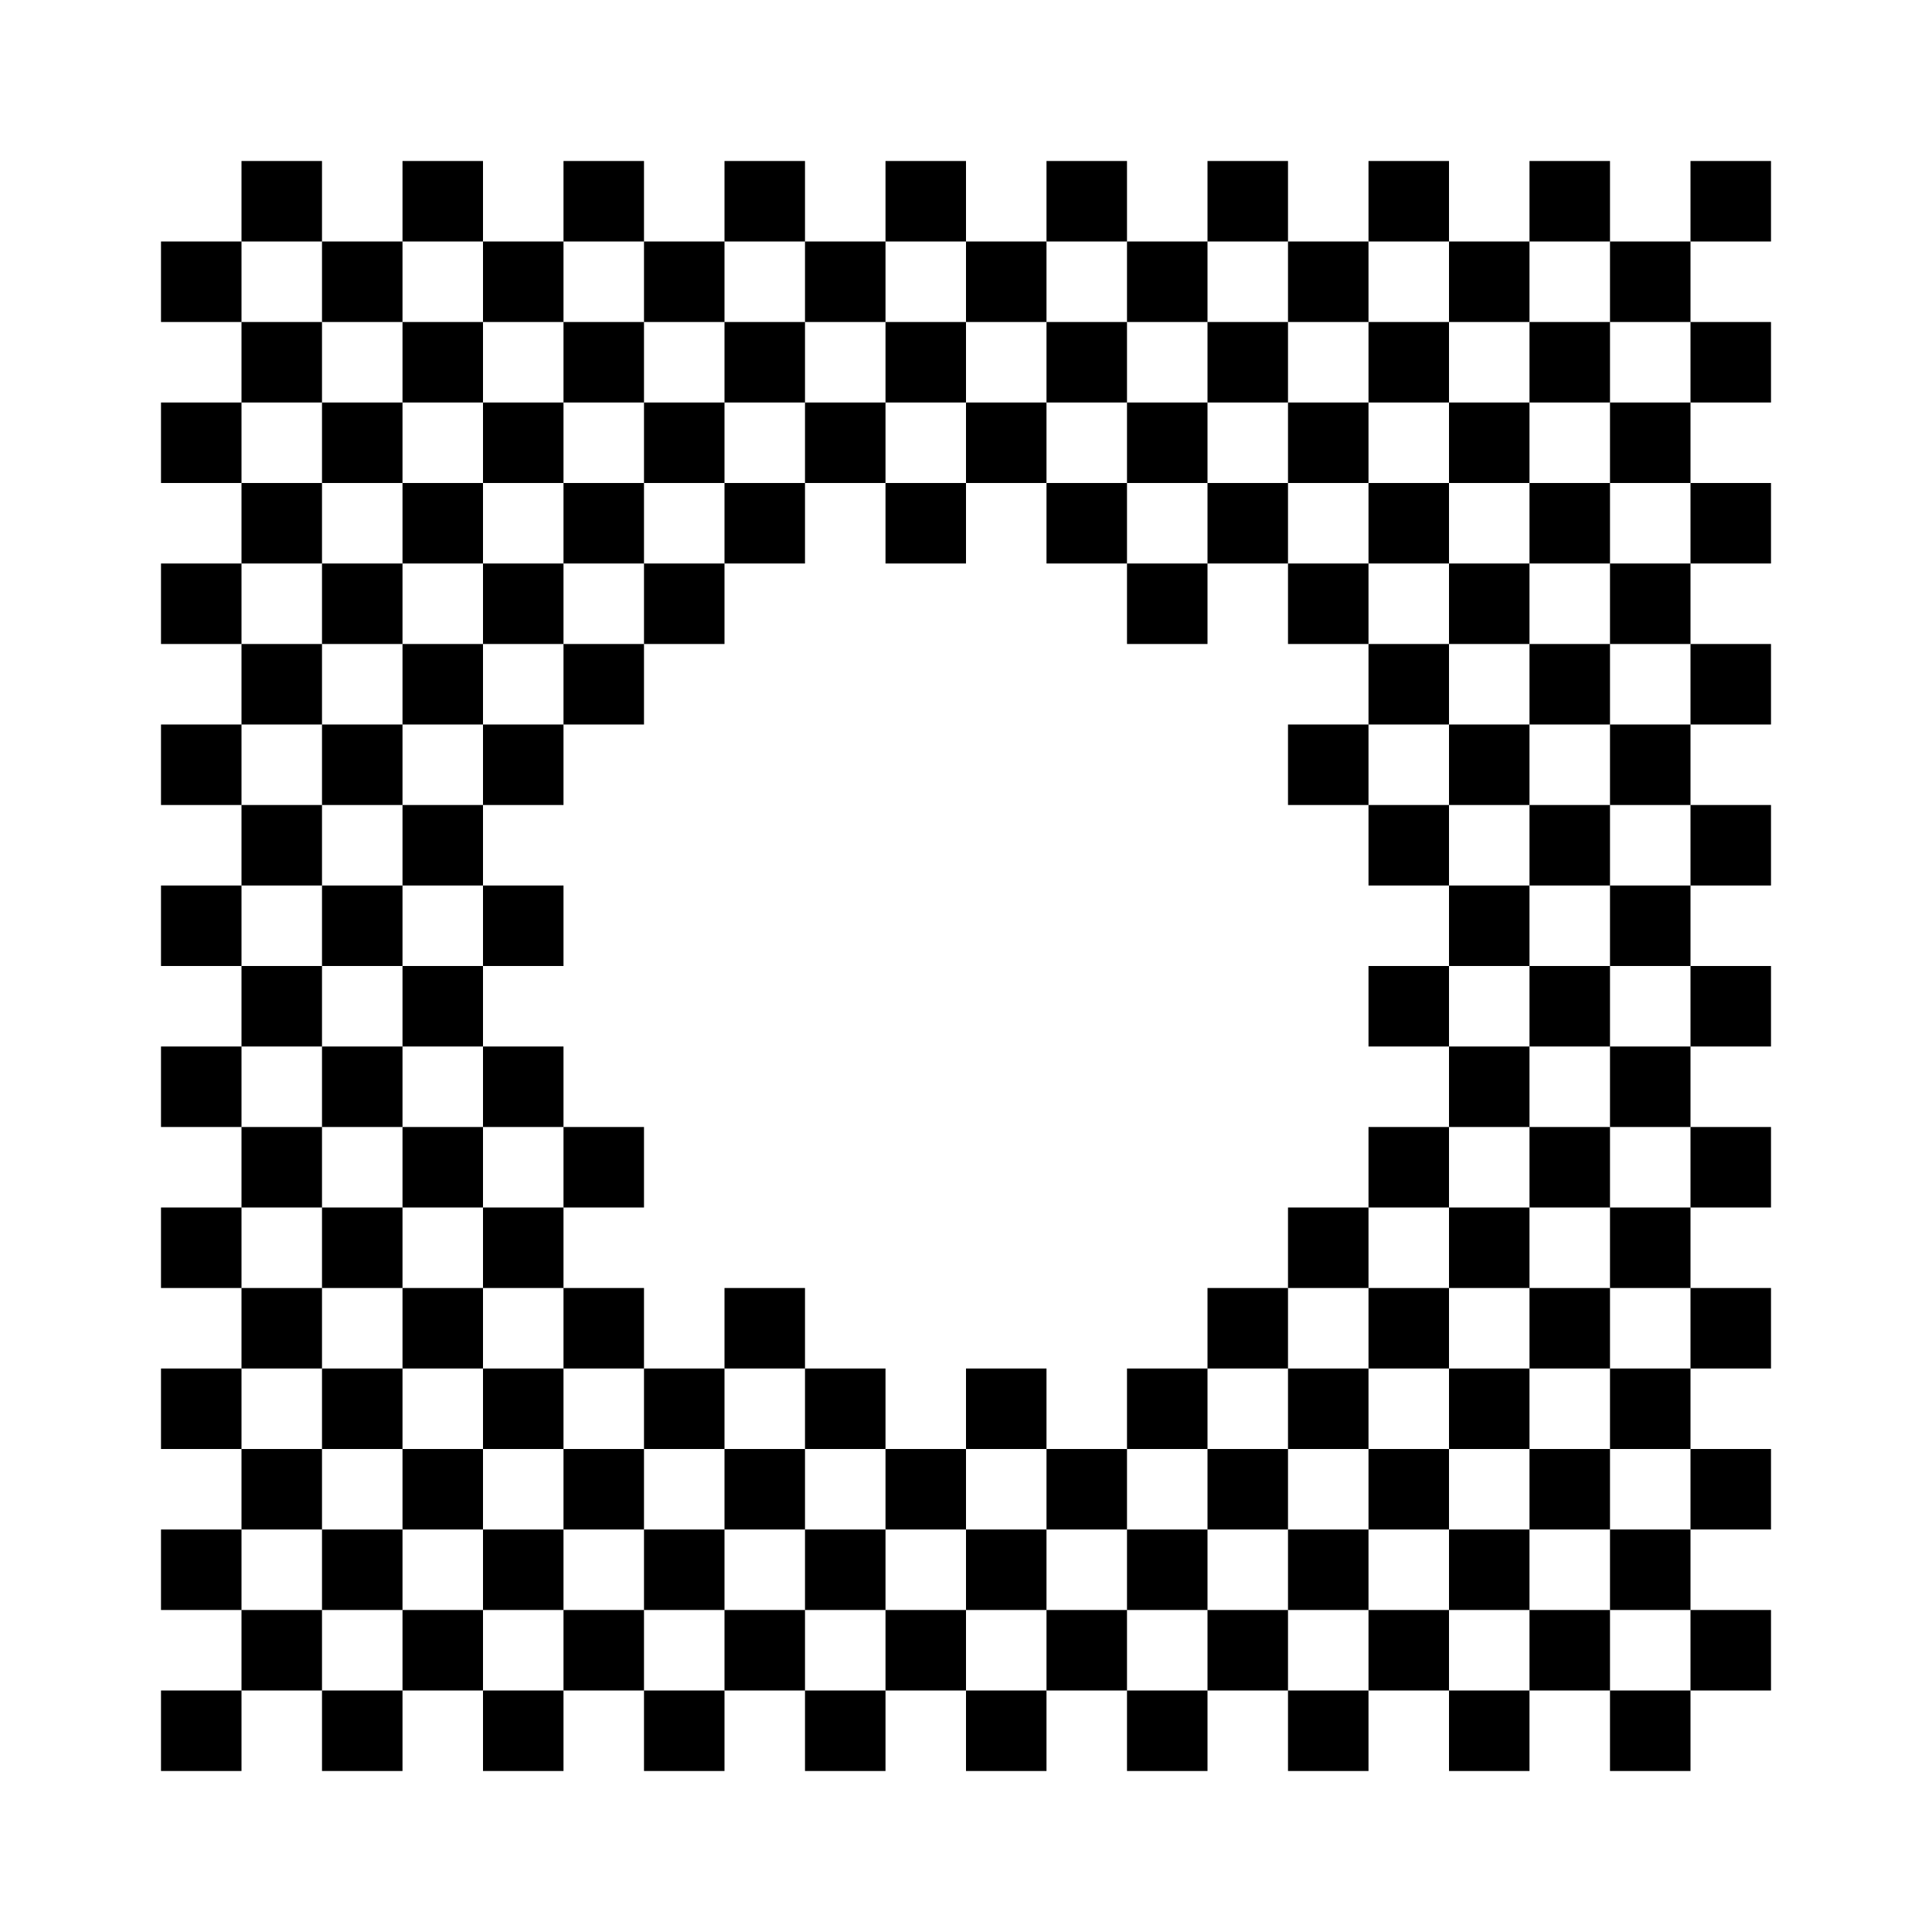
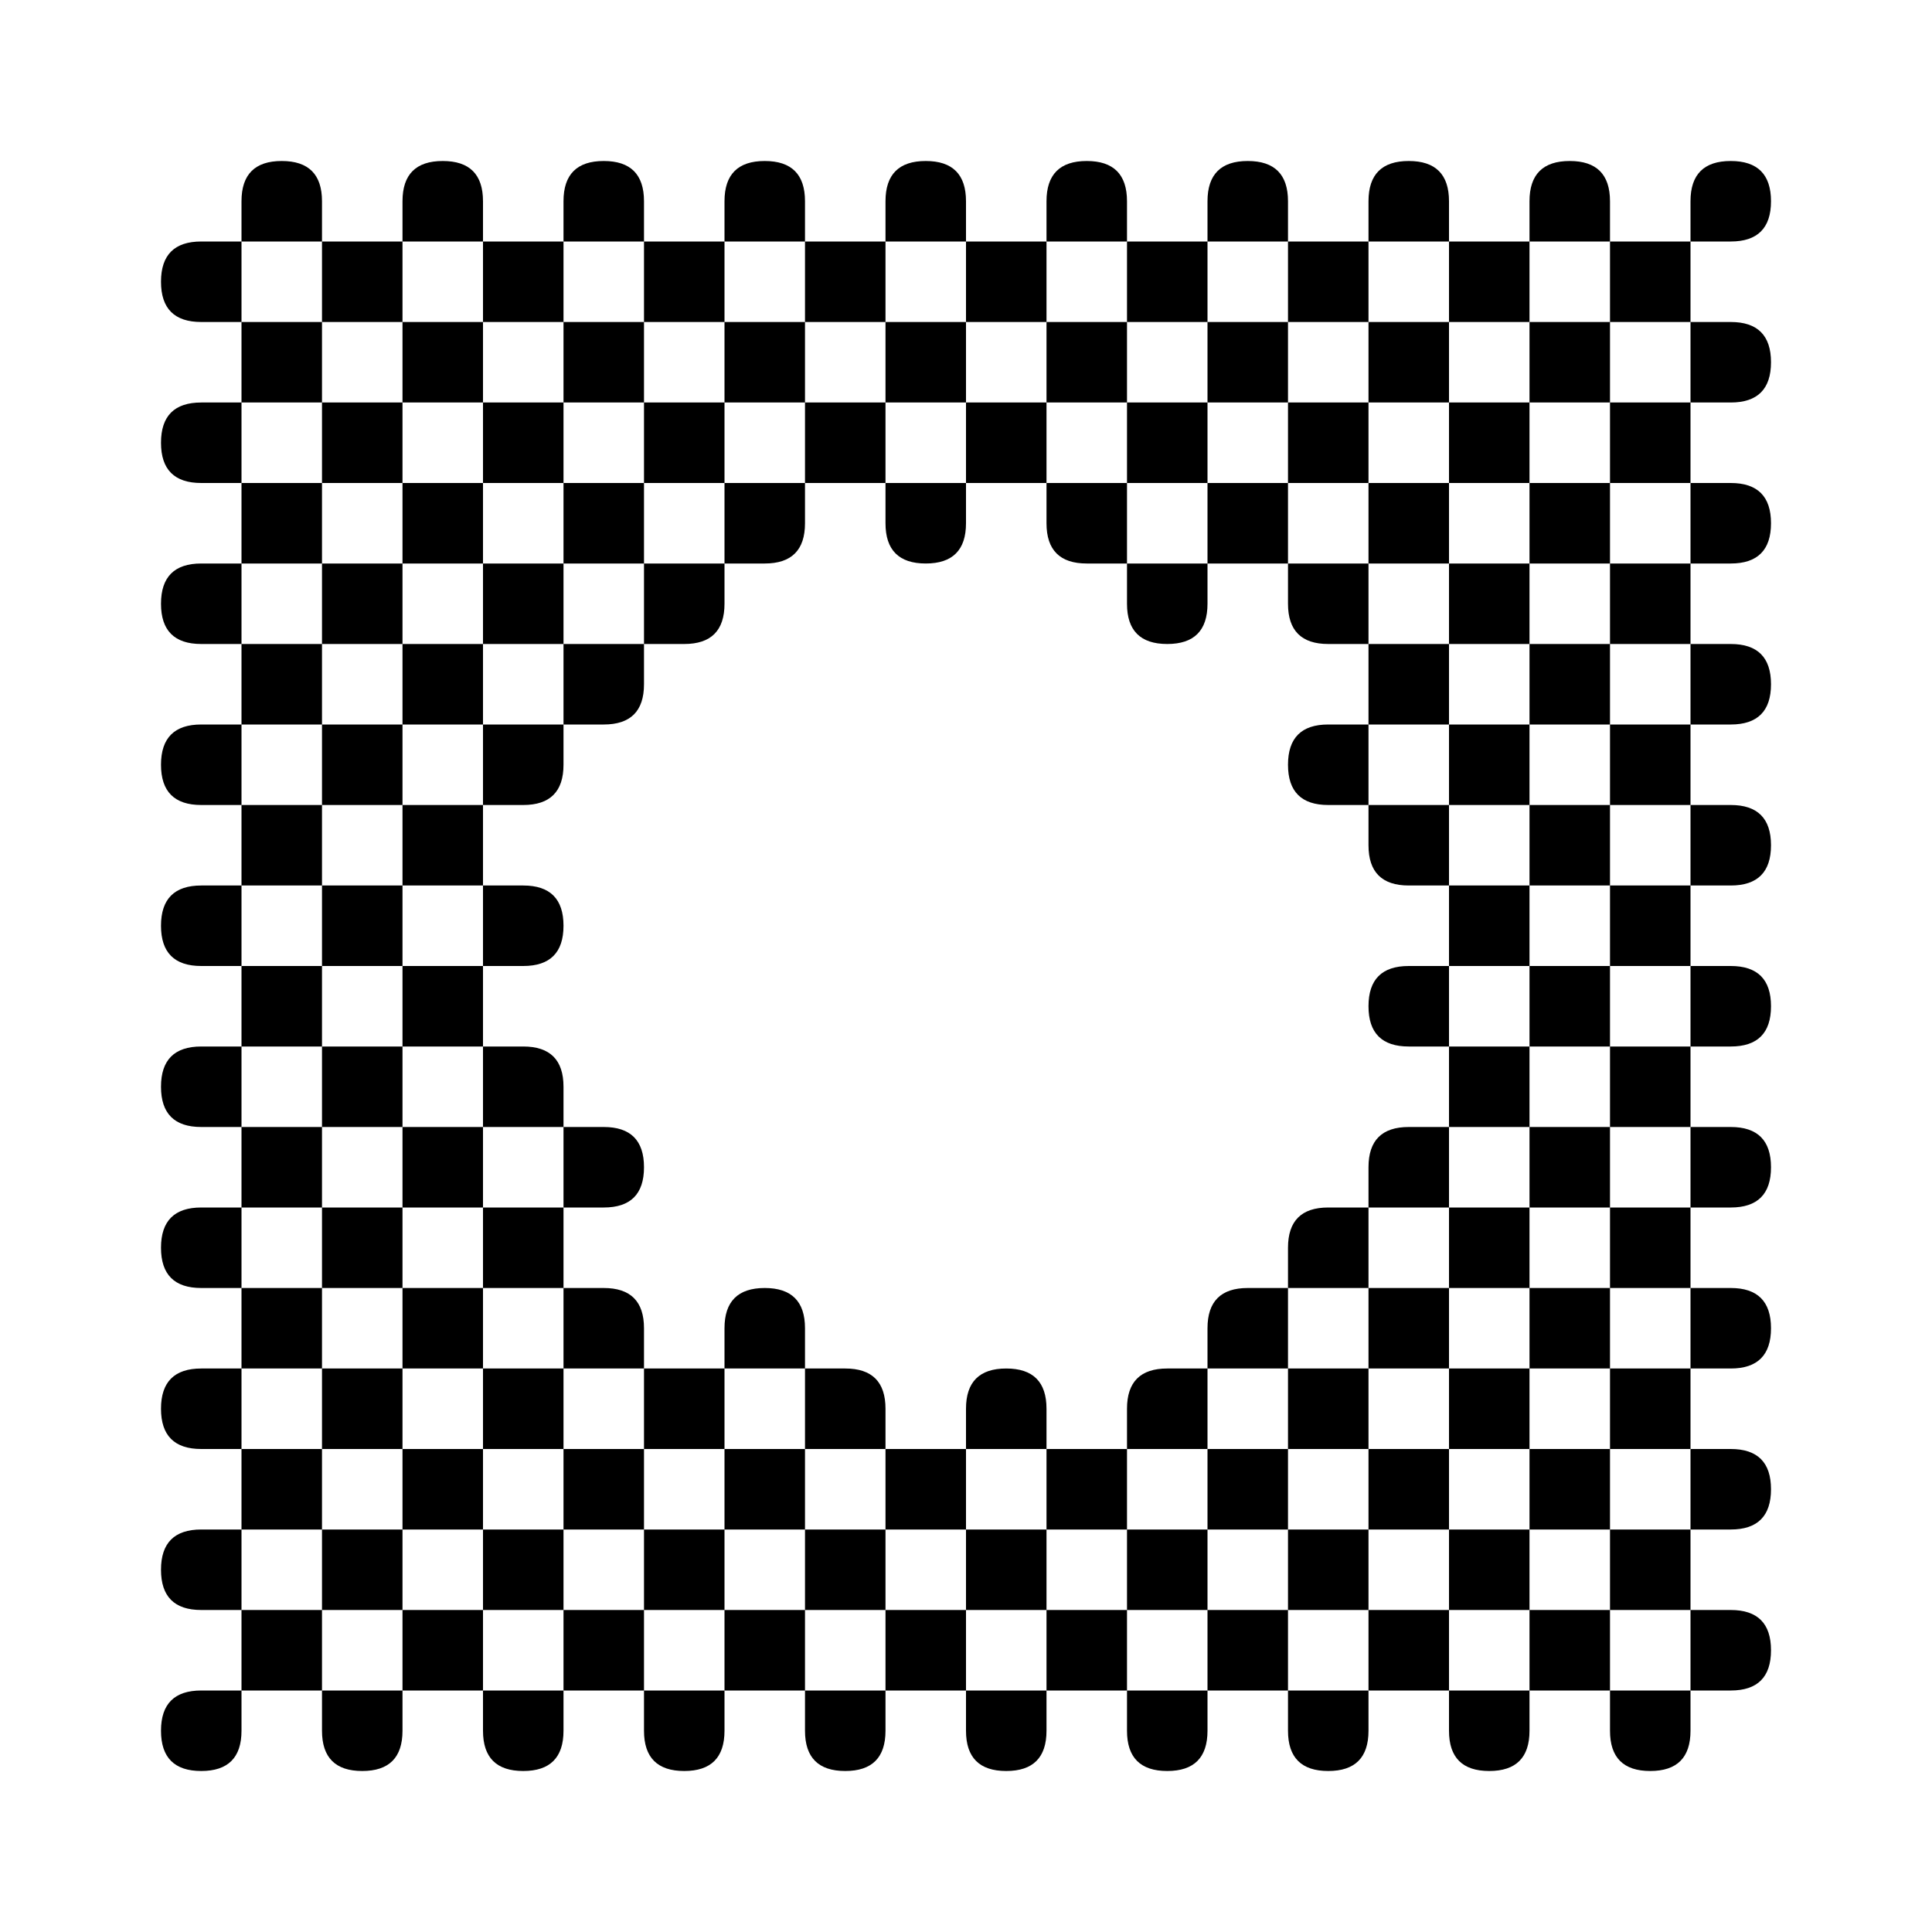
<svg xmlns="http://www.w3.org/2000/svg" version="1.1" viewBox="-2 -2 24 24" width="128" height="128">
  <rect x="-3" y="-3" width="26" height="26" style="fill:#fff" />
-   <path style="fill-rule:evenodd" d="M1 0h1v20h1v-20h1v20h1v-9h-5v1h6v1h-6v1h6v6h1v-6h1v6h1v-5h-9v1h20v1h-20v1h20v1h-20v1h1zM5 0h1v7h-6v1h5zM7 0h1v5h-8v1h7zM9 0h1v5h-1zM11 0h1v6h1v-6h1v6h6v1h-6v1h6v1h-5v-9h1v20h1v-20h1v20h1v-20h1v1h-20v1h20v1h-20v1h20v1h-9zM0 9h5v1h-5zM15 10h5v1h-5zM15 12h5v1h-6v7h1zM13 14h7v1h-8v5h1zM10 15h1v5h-1z" />
+   <path style="fill-rule:evenodd" d="M1 0.5q0-.5 .5-.5h0q.5 0 .5 .5v19q0 .5 .5 .5h0q.5 0 .5-.5v-19q0-.5 .5-.5h0q.5 0 .5 .5v19q0 .5 .5 .5h0q.5 0 .5-.5v-8q0-.5-.5-.5h-4q-.5 0-.5 .5v0q0 .5 .5 .5h5q.5 0 .5 .5v0q0 .5-.5 .5h-5q-.5 0-.5 .5v0q0 .5 .5 .5h5q.5 0 .5 .5v5q0 .5 .5 .5h0q.5 0 .5-.5v-5q0-.5 .5-.5h0q.5 0 .5 .5v5q0 .5 .5 .5h0q.5 0 .5-.5v-4q0-.5-.5-.5h-8q-.5 0-.5 .5v0q0 .5 .5 .5h19q.5 0 .5 .5v0q0 .5-.5 .5h-19q-.5 0-.5 .5v0q0 .5 .5 .5h19q.5 0 .5 .5v0q0 .5-.5 .5h-19q-.5 0-.5 .5v0q0 .5 .5 .5h0q.5 0 .5-.5zM5 0.5q0-.5 .5-.5h0q.5 0 .5 .5v6q0 .5-.5 .5h-5q-.5 0-.5 .5v0q0 .5 .5 .5h4q.5 0 .5-.5zM7 0.5q0-.5 .5-.5h0q.5 0 .5 .5v4q0 .5-.5 .5h-7q-.5 0-.5 .5v0q0 .5 .5 .5h6q.5 0 .5-.5zM9 0.5q0-.5 .5-.5h0q.5 0 .5 .5v4q0 .5-.5 .5h0q-.5 0-.5-.5zM11 0.5q0-.5 .5-.5h0q.5 0 .5 .5v5q0 .5 .5 .5h0q.5 0 .5-.5v-5q0-.5 .5-.5h0q.5 0 .5 .5v5q0 .5 .5 .5h5q.5 0 .5 .5v0q0 .5-.5 .5h-5q-.5 0-.5 .5v0q0 .5 .5 .5h5q.5 0 .5 .5v0q0 .5-.5 .5h-4q-.5 0-.5-.5v-8q0-.5 .5-.5h0q.5 0 .5 .5v19q0 .5 .5 .5h0q.5 0 .5-.5v-19q0-.5 .5-.5h0q.5 0 .5 .5v19q0 .5 .5 .5h0q.5 0 .5-.5v-19q0-.5 .5-.5h0q.5 0 .5 .5v0q0 .5-.5 .5h-19q-.5 0-.5 .5v0q0 .5 .5 .5h19q.5 0 .5 .5v0q0 .5-.5 .5h-19q-.5 0-.5 .5v0q0 .5 .5 .5h19q.5 0 .5 .5v0q0 .5-.5 .5h-8q-.5 0-.5-.5zM0 9.5q0-.5 .5-.5h4q.5 0 .5 .5v0q0 .5-.5 .5h-4q-.5 0-.5-.5zM15 10.5q0-.5 .5-.5h4q.5 0 .5 .5v0q0 .5-.5 .5h-4q-.5 0-.5-.5zM15 12.5q0-.5 .5-.5h4q.5 0 .5 .5v0q0 .5-.5 .5h-5q-.5 0-.5 .5v6q0 .5 .5 .5h0q.5 0 .5-.5zM13 14.5q0-.5 .5-.5h6q.5 0 .5 .5v0q0 .5-.5 .5h-7q-.5 0-.5 .5v4q0 .5 .5 .5h0q.5 0 .5-.5zM10 15.5q0-.5 .5-.5h0q.5 0 .5 .5v4q0 .5-.5 .5h0q-.5 0-.5-.5z" />
</svg>
